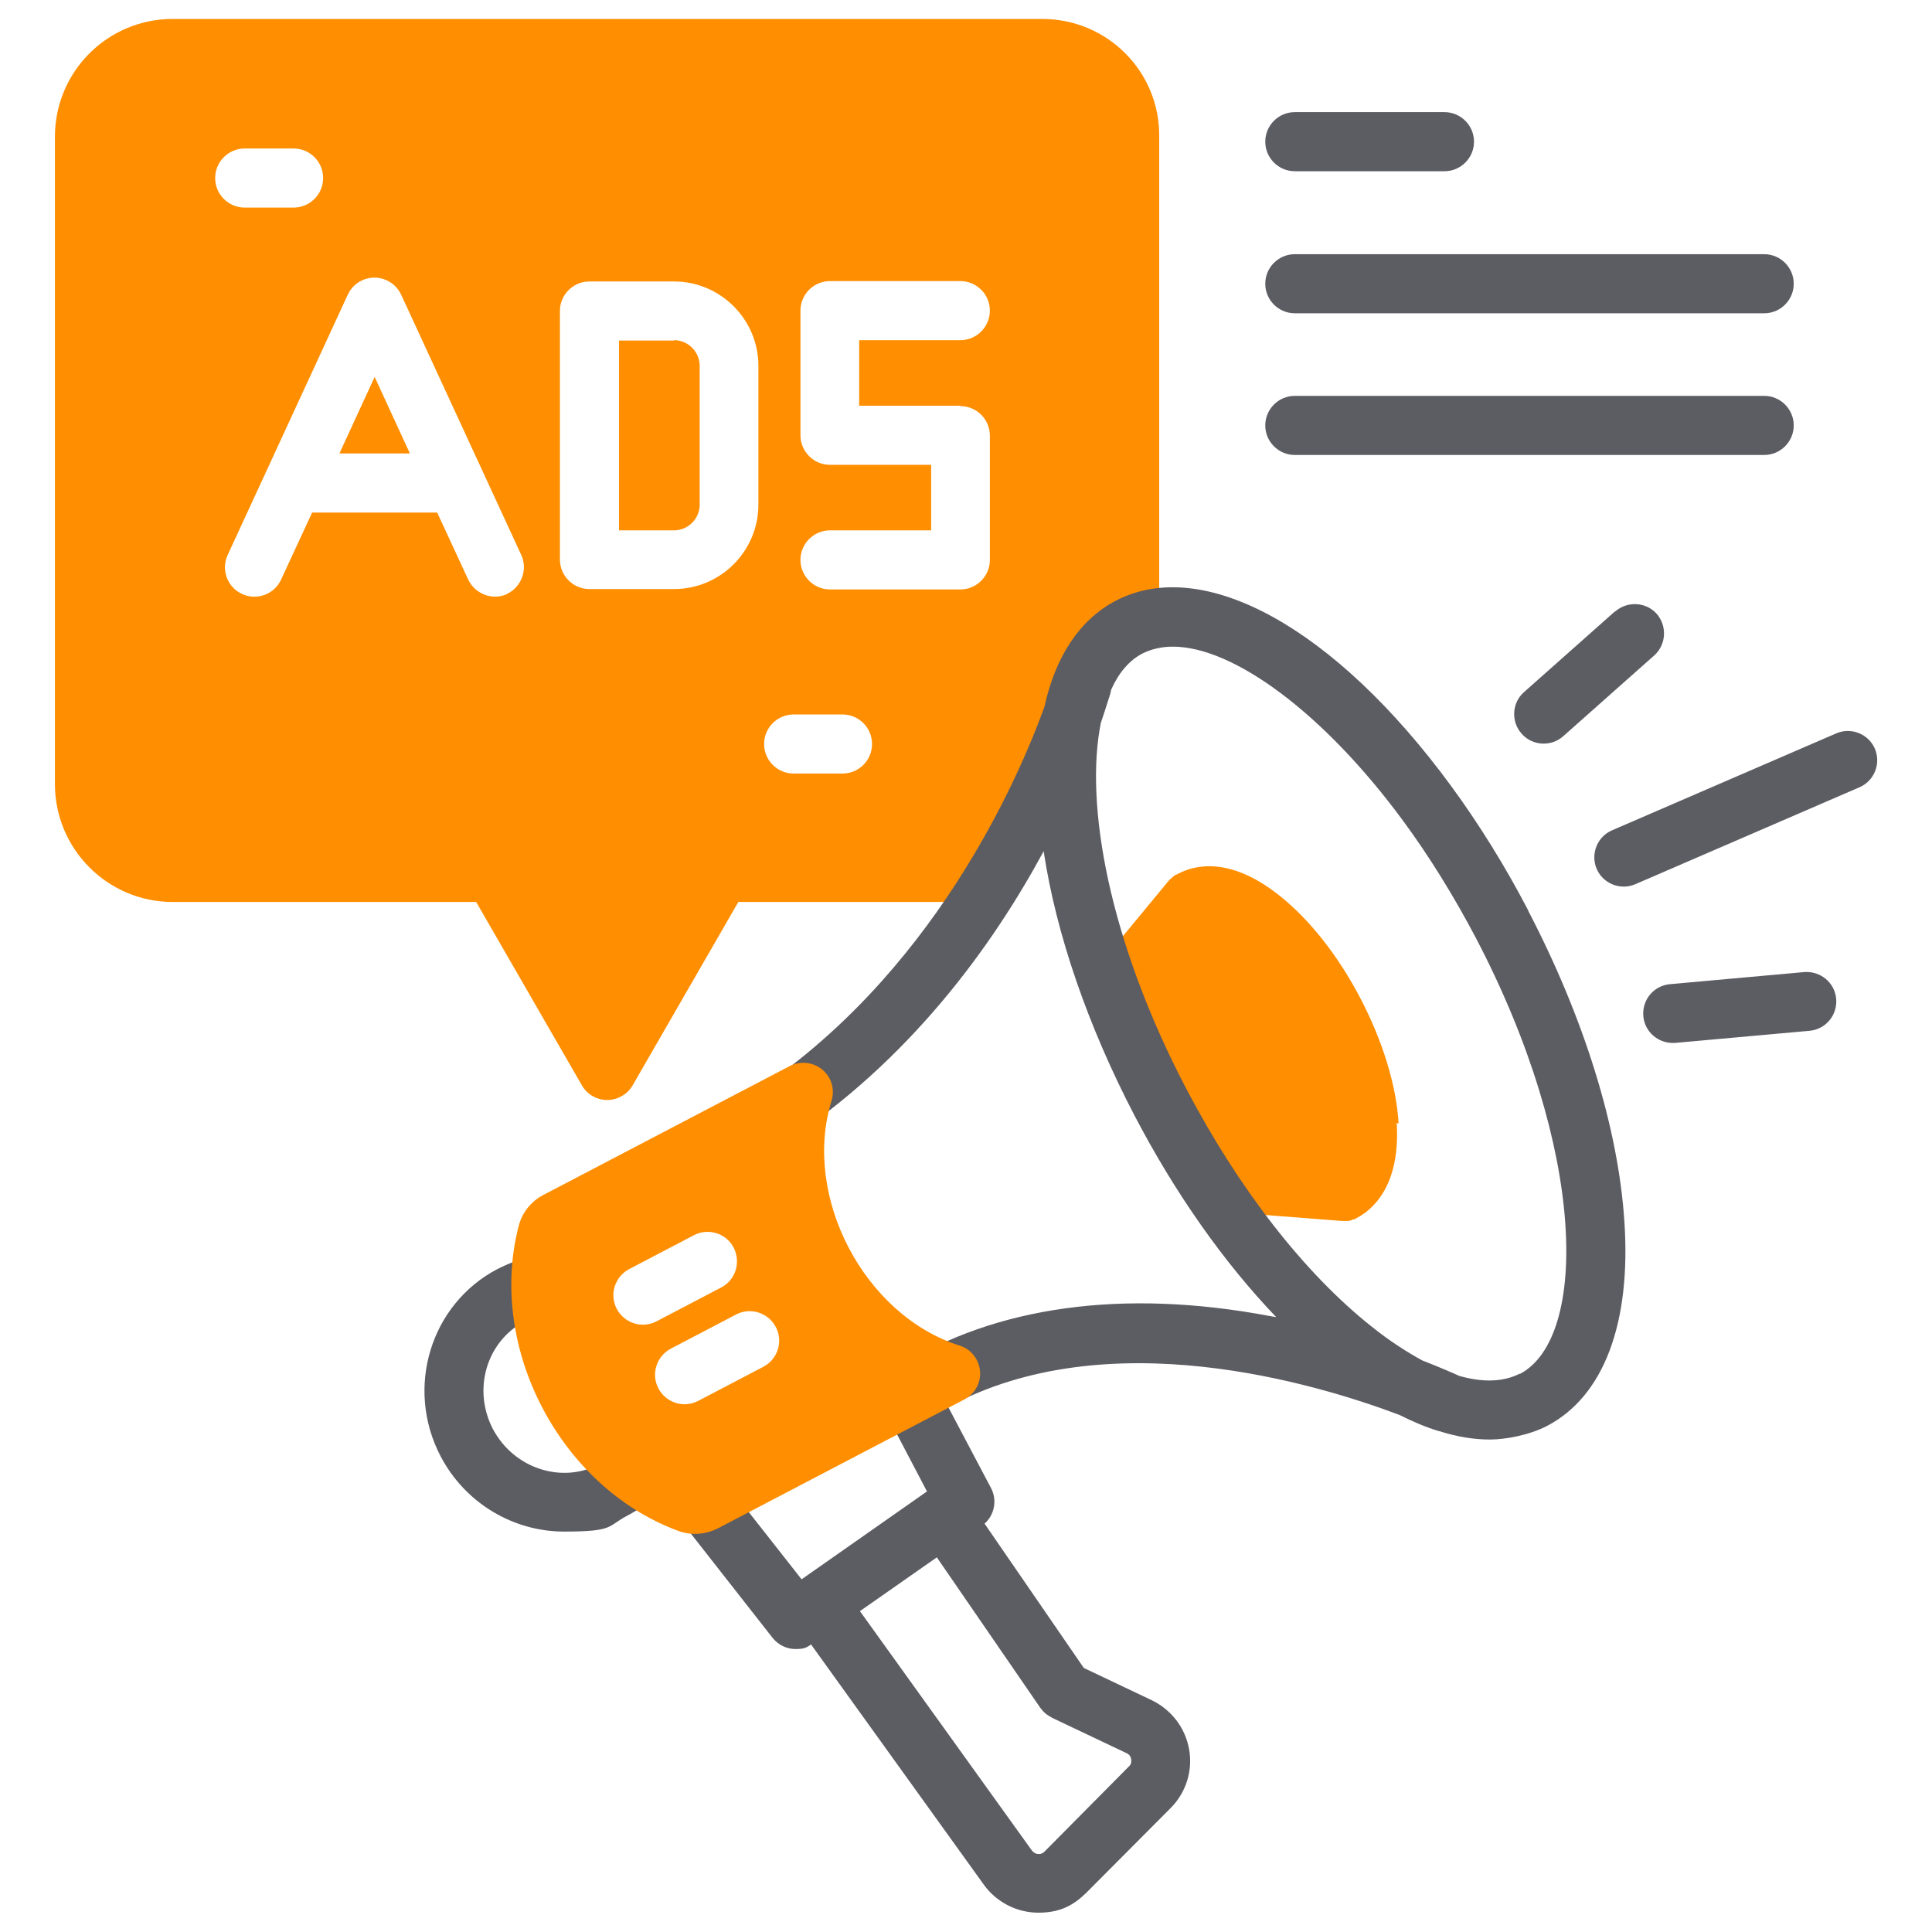
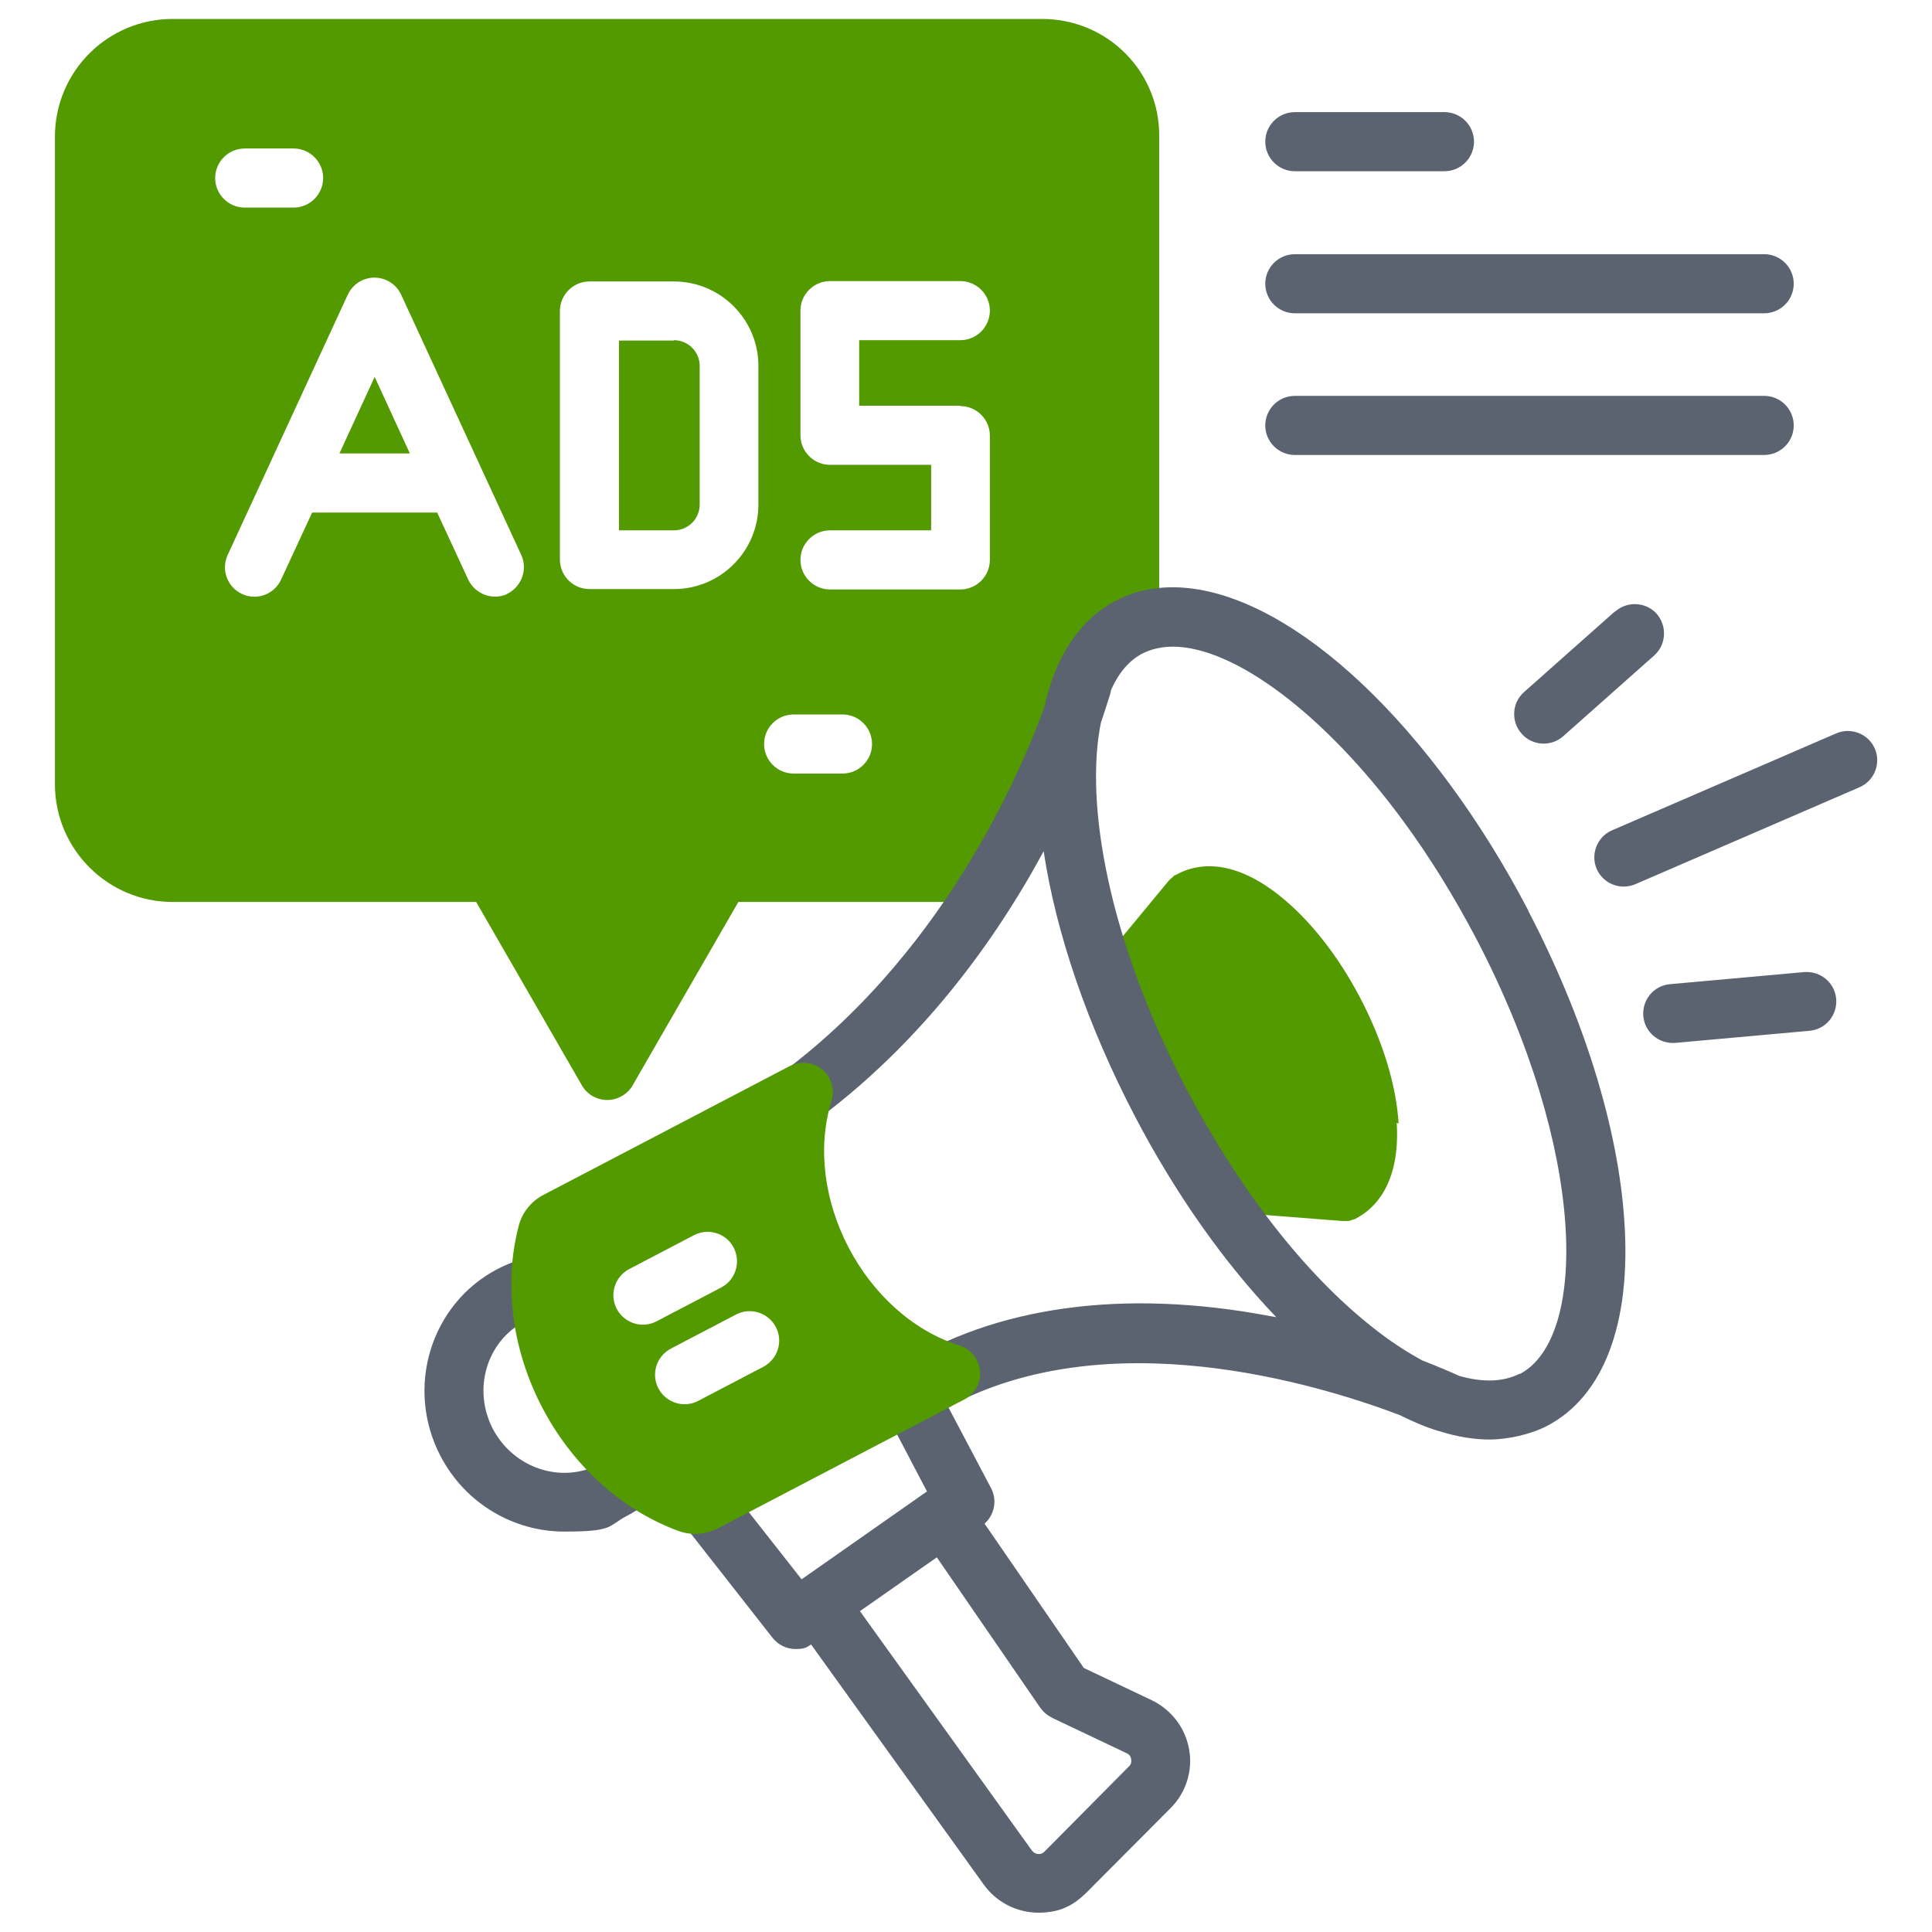
- <svg xmlns="http://www.w3.org/2000/svg" id="Capa_1" version="1.1" viewBox="0 0 510 510">
+ <svg xmlns="http://www.w3.org/2000/svg" fill="#5B6270" id="Capa_1" version="1.1" viewBox="0 0 510 510">
  <defs>
-     <style>
-       .st0 {
-         fill: #5c5c63;
-       }
- 
-       .st1 {
-         fill: #ff8e00;
-       }
-     </style>
+     
  </defs>
-   <path class="st1" d="M369.2,296.6c-.6-10.1-4.2-21.8-10.1-33.1-5.9-11.3-13.5-20.9-21.5-27.2-12.9-10.2-22.1-8-26.5-5.7-.3.1-.5.3-.8.4h-.1c-.2.1-.3.2-.5.4-.1.1-.3.2-.4.4,0,0-.1,0-.2.1-.2.2-.4.4-.6.6l-19.5,23.6c-2.7,3.3-2.3,8.2,1,10.9,1.4,1.1,3.1,1.8,4.9,1.8s1.6-.1,2.3-.4c3.3,7.8,11,24.6,19.6,36.4-3.9,1.8-5.6,6.4-3.8,10.3,1.2,2.5,3.6,4.3,6.4,4.5l34.8,2.7h1.6c.3,0,.6,0,.8-.2.2,0,.4-.1.6-.2h.2c.3-.1.5-.2.8-.4h0c4.3-2.3,11.5-8.6,10.5-25.1l.5.2Z" data-original="#3366ff" />
+   <path fill="#529A00" d="M369.2,296.6c-.6-10.1-4.2-21.8-10.1-33.1-5.9-11.3-13.5-20.9-21.5-27.2-12.9-10.2-22.1-8-26.5-5.7-.3.1-.5.3-.8.4h-.1c-.2.1-.3.2-.5.4-.1.1-.3.2-.4.4,0,0-.1,0-.2.1-.2.2-.4.4-.6.6l-19.5,23.6c-2.7,3.3-2.3,8.2,1,10.9,1.4,1.1,3.1,1.8,4.9,1.8s1.6-.1,2.3-.4c3.3,7.8,11,24.6,19.6,36.4-3.9,1.8-5.6,6.4-3.8,10.3,1.2,2.5,3.6,4.3,6.4,4.5l34.8,2.7h1.6c.3,0,.6,0,.8-.2.2,0,.4-.1.6-.2h.2c.3-.1.5-.2.8-.4h0c4.3-2.3,11.5-8.6,10.5-25.1l.5.2Z" data-original="#3366ff" />
  <g>
-     <path class="st1" d="M89.6,119.7h18.6l-9.3-20.2s-9.3,20.2-9.3,20.2ZM177.9,89.9h-14.5v50.1h14.5c3.7,0,6.8-3,6.8-6.8v-36.6c0-3.7-3-6.8-6.8-6.8h0Z" data-original="#3366ff" />
-     <path class="st1" d="M275.1,5H45.6c-17.2,0-31.1,13.9-31.1,31.1v170.9c0,17.1,13.9,31.1,31.1,31.1h80.1l27.9,48.4c2.1,3.7,6.9,5,10.6,2.8,1.2-.7,2.2-1.7,2.8-2.8l27.9-48.4h63.6l15.8-41.7,29.2-32.4c.4-.3.7-.7,1-1.1,1-1.3,1.5-2.9,1.5-4.6V36.1c.2-17.2-13.7-31.1-30.9-31.1ZM56.8,47c0-4.3,3.5-7.8,7.8-7.8h12.9c4.3,0,7.8,3.5,7.8,7.8s-3.5,7.8-7.8,7.8h-12.9c-4.3,0-7.8-3.5-7.8-7.8ZM133.9,156.8c-3.9,1.8-8.5,0-10.3-3.8l-8.2-17.7h-33l-8.2,17.7c-1.8,3.9-6.4,5.6-10.3,3.8-3.9-1.8-5.6-6.4-3.8-10.3h0l31.7-68.7c1.8-3.9,6.4-5.6,10.3-3.8,1.7.8,3,2.1,3.8,3.8l31.7,68.7c1.8,3.9,0,8.5-3.8,10.3h0ZM200.2,133.2c0,12.3-10,22.3-22.3,22.3h-22.3c-4.3,0-7.8-3.5-7.8-7.8v-65.6c0-4.3,3.5-7.8,7.8-7.8h22.3c12.3,0,22.3,10,22.3,22.3v36.6h0ZM222.4,204.2h-12.9c-4.3,0-7.8-3.5-7.8-7.8s3.5-7.8,7.8-7.8h12.9c4.3,0,7.8,3.5,7.8,7.8s-3.5,7.8-7.8,7.8h0ZM253.5,107.2c4.3,0,7.8,3.5,7.8,7.8h0v32.8c0,4.3-3.5,7.8-7.8,7.8h-34.4c-4.3,0-7.8-3.5-7.8-7.8s3.5-7.8,7.8-7.8h26.7v-17.3h-26.7c-4.3,0-7.8-3.5-7.8-7.8v-32.9c0-4.3,3.5-7.8,7.8-7.8h34.4c4.3,0,7.8,3.5,7.8,7.8s-3.5,7.8-7.8,7.8h-26.7v17.3h26.7Z" data-original="#3366ff" />
+     <path fill="#529A00" d="M89.6,119.7h18.6l-9.3-20.2s-9.3,20.2-9.3,20.2ZM177.9,89.9h-14.5v50.1h14.5c3.7,0,6.8-3,6.8-6.8v-36.6c0-3.7-3-6.8-6.8-6.8h0Z" data-original="#3366ff" />
+     <path fill="#529A00" d="M275.1,5H45.6c-17.2,0-31.1,13.9-31.1,31.1v170.9c0,17.1,13.9,31.1,31.1,31.1h80.1l27.9,48.4c2.1,3.7,6.9,5,10.6,2.8,1.2-.7,2.2-1.7,2.8-2.8l27.9-48.4h63.6l15.8-41.7,29.2-32.4c.4-.3.7-.7,1-1.1,1-1.3,1.5-2.9,1.5-4.6V36.1c.2-17.2-13.7-31.1-30.9-31.1ZM56.8,47c0-4.3,3.5-7.8,7.8-7.8h12.9c4.3,0,7.8,3.5,7.8,7.8s-3.5,7.8-7.8,7.8h-12.9c-4.3,0-7.8-3.5-7.8-7.8ZM133.9,156.8c-3.9,1.8-8.5,0-10.3-3.8l-8.2-17.7h-33l-8.2,17.7c-1.8,3.9-6.4,5.6-10.3,3.8-3.9-1.8-5.6-6.4-3.8-10.3h0l31.7-68.7c1.8-3.9,6.4-5.6,10.3-3.8,1.7.8,3,2.1,3.8,3.8l31.7,68.7c1.8,3.9,0,8.5-3.8,10.3h0ZM200.2,133.2c0,12.3-10,22.3-22.3,22.3h-22.3c-4.3,0-7.8-3.5-7.8-7.8v-65.6c0-4.3,3.5-7.8,7.8-7.8h22.3c12.3,0,22.3,10,22.3,22.3v36.6h0ZM222.4,204.2h-12.9c-4.3,0-7.8-3.5-7.8-7.8s3.5-7.8,7.8-7.8h12.9c4.3,0,7.8,3.5,7.8,7.8s-3.5,7.8-7.8,7.8h0ZM253.5,107.2c4.3,0,7.8,3.5,7.8,7.8h0v32.8c0,4.3-3.5,7.8-7.8,7.8h-34.4c-4.3,0-7.8-3.5-7.8-7.8s3.5-7.8,7.8-7.8h26.7v-17.3h-26.7c-4.3,0-7.8-3.5-7.8-7.8v-32.9c0-4.3,3.5-7.8,7.8-7.8h34.4c4.3,0,7.8,3.5,7.8,7.8s-3.5,7.8-7.8,7.8h-26.7v17.3h26.7Z" data-original="#3366ff" />
  </g>
-   <path class="st0" d="M403.4,240.3c-6.1-11.7-13-22.8-20.4-32.9-30.6-41.7-65.4-60.9-88.5-48.8-9.5,5-15.9,14.7-18.8,28-7.1,19.6-29.7,71.3-77.6,102.4-3.6,2.3-4.6,7.1-2.3,10.7s7.1,4.6,10.7,2.3c33.7-21.9,55.6-52.5,69-77.3,3.3,21.9,11.7,46.2,24,69.8,10.7,20.5,23.6,38.8,37.4,53.2-.6-.1-1.2-.2-1.7-.3-38.7-7.3-72.6-2.6-98.1,13.5-2.2,1.4-3.6,3.8-3.6,6.4-.6,2-.5,4.2.5,6l10.7,20.4-33.1,23.2-19.8-25.2c-2.6-3.4-7.5-4-10.9-1.3-3.4,2.6-4,7.5-1.3,10.9l24.3,31c1.5,1.9,3.7,3,6.1,3s2.9-.4,4.1-1.2l45.6,63.4c3.3,4.6,8.7,7.4,14.4,7.4s9.2-1.9,12.6-5.2l22.3-22.4c4.1-4.1,5.9-9.9,4.9-15.5-1-5.7-4.7-10.5-9.9-13l-17.9-8.5-26.2-38.1c2.6-2.3,3.4-6.2,1.7-9.4l-11.3-21.4c42.1-22.8,97.1-6.2,119.1,2.1,3.6,1.8,7.1,3.3,10.5,4.3.1,0,.3,0,.4.1,4.5,1.4,8.8,2.1,13,2.1s10.5-1.2,15.1-3.6c14.9-7.8,22.2-27,20.4-53.9-1.6-24.8-10.7-53.9-25.4-82.1h0ZM277.6,453.4l19.8,9.4c.7.3,1.1.9,1.2,1.6s0,1.4-.6,1.9l-22.3,22.5c-.5.5-1.1.7-1.7.6-.6,0-1.2-.4-1.6-.9l-45.4-63.2,20.3-14.2,27.3,39.7c.8,1.1,1.8,2,3.1,2.6h-.1ZM401.2,362.6c-4.3,2.2-9.7,2.4-16,.6-1.3-.6-4.7-2.1-9.8-4.1-4.2-2.3-8.7-5.2-13.3-8.9-17.8-14.1-35.1-36.4-48.9-62.7-20.6-39.3-26.9-75.4-22.6-96.7,1.5-4.4,2.3-7.2,2.5-7.7,0-.3.2-.7.2-1,2-4.5,4.8-7.8,8.3-9.6,2.4-1.2,5.1-1.8,8-1.8,16.1,0,40,17.7,60.8,46,7,9.5,13.4,19.9,19.2,30.9,29.3,56,29.7,105.6,11.6,115.1h0ZM161.3,384.5c-1,.7-2,1.4-3,2-10.1,5.3-22.7,1.1-28.2-9.3-5.4-10.4-1.7-23.1,8.4-28.4,1-.5,2-1,3.1-1.3,4.1-1.3,6.3-5.7,5-9.8-1.3-4.1-5.7-6.3-9.8-5h0c-1.9.6-3.7,1.4-5.5,2.3-17.7,9.3-24.4,31.4-15,49.4,6.6,12.6,19.4,19.9,32.6,19.9s11.4-1.4,16.5-4.1c1.9-1,3.7-2.1,5.4-3.5,3.4-2.6,4.1-7.5,1.5-10.9s-7.5-4.1-10.9-1.5h-.1c0,.1,0,.2,0,.2ZM494.9,197.6c-1.7-3.9-6.3-5.7-10.2-4h0l-59.2,25.6c-3.9,1.7-5.7,6.3-4,10.2s6.3,5.7,10.2,4h0l59.2-25.6c3.9-1.7,5.7-6.3,4-10.2h0ZM426.3,161.4l-24,21.3c-3.2,2.8-3.5,7.8-.6,11,2.8,3.2,7.8,3.5,11,.6l24-21.3c3.2-2.9,3.4-7.8.6-11-2.8-3.1-7.7-3.4-10.9-.6h-.1ZM476.3,256.6l-35.5,3.2c-4.3.4-7.4,4.2-7,8.5.4,4.2,4.1,7.3,8.4,7l35.5-3.2c4.3-.4,7.4-4.2,7-8.5-.4-4.2-4.1-7.3-8.4-7h0ZM341.8,45.2h39.5c4.3,0,7.8-3.5,7.8-7.8s-3.5-7.8-7.8-7.8h-39.5c-4.3,0-7.8,3.5-7.8,7.8s3.5,7.8,7.8,7.8ZM341.8,82.7h123.9c4.3,0,7.8-3.5,7.8-7.8s-3.5-7.8-7.8-7.8h-123.9c-4.3,0-7.8,3.5-7.8,7.8s3.5,7.8,7.8,7.8ZM341.8,120.1h123.9c4.3,0,7.8-3.5,7.8-7.8s-3.5-7.8-7.8-7.8h-123.9c-4.3,0-7.8,3.5-7.8,7.8s3.5,7.8,7.8,7.8Z" data-original="#070606" />
-   <path class="st1" d="M258.7,361.9c-.3-3.1-2.4-5.8-5.4-6.7-25.2-8-41.6-39.4-33.8-64.6,1.3-4.1-1-8.4-5.1-9.7-2-.6-4.1-.4-5.9.5l-65,34c-3.3,1.7-5.7,4.7-6.6,8.3-8.3,32.1,11,68.9,42.1,80.4,3.5,1.3,7.3,1,10.6-.7l65-34c2.8-1.5,4.4-4.4,4.1-7.6h0ZM162.8,345.5c-2-3.8-.5-8.5,3.3-10.5l17.2-9c3.8-1.9,8.5-.4,10.4,3.4s.5,8.4-3.2,10.4l-17.2,9c-3.8,2-8.5.5-10.5-3.3h0ZM201.5,360.8l-17.2,9c-3.8,2-8.5.5-10.5-3.3h0c-2-3.8-.5-8.5,3.3-10.5l17.2-9c3.8-2,8.5-.5,10.5,3.3h0c2,3.8.5,8.5-3.3,10.5h0Z" data-original="#3366ff" />
+   <path fill="#5B6270" d="M403.4,240.3c-6.1-11.7-13-22.8-20.4-32.9-30.6-41.7-65.4-60.9-88.5-48.8-9.5,5-15.9,14.7-18.8,28-7.1,19.6-29.7,71.3-77.6,102.4-3.6,2.3-4.6,7.1-2.3,10.7s7.1,4.6,10.7,2.3c33.7-21.9,55.6-52.5,69-77.3,3.3,21.9,11.7,46.2,24,69.8,10.7,20.5,23.6,38.8,37.4,53.2-.6-.1-1.2-.2-1.7-.3-38.7-7.3-72.6-2.6-98.1,13.5-2.2,1.4-3.6,3.8-3.6,6.4-.6,2-.5,4.2.5,6l10.7,20.4-33.1,23.2-19.8-25.2c-2.6-3.4-7.5-4-10.9-1.3-3.4,2.6-4,7.5-1.3,10.9l24.3,31c1.5,1.9,3.7,3,6.1,3s2.9-.4,4.1-1.2l45.6,63.4c3.3,4.6,8.7,7.4,14.4,7.4s9.2-1.9,12.6-5.2l22.3-22.4c4.1-4.1,5.9-9.9,4.9-15.5-1-5.7-4.7-10.5-9.9-13l-17.9-8.5-26.2-38.1c2.6-2.3,3.4-6.2,1.7-9.4l-11.3-21.4c42.1-22.8,97.1-6.2,119.1,2.1,3.6,1.8,7.1,3.3,10.5,4.3.1,0,.3,0,.4.1,4.5,1.4,8.8,2.1,13,2.1s10.5-1.2,15.1-3.6c14.9-7.8,22.2-27,20.4-53.9-1.6-24.8-10.7-53.9-25.4-82.1h0ZM277.6,453.4l19.8,9.4c.7.3,1.1.9,1.2,1.6s0,1.4-.6,1.9l-22.3,22.5c-.5.5-1.1.7-1.7.6-.6,0-1.2-.4-1.6-.9l-45.4-63.2,20.3-14.2,27.3,39.7c.8,1.1,1.8,2,3.1,2.6h-.1ZM401.2,362.6c-4.3,2.2-9.7,2.4-16,.6-1.3-.6-4.7-2.1-9.8-4.1-4.2-2.3-8.7-5.2-13.3-8.9-17.8-14.1-35.1-36.4-48.9-62.7-20.6-39.3-26.9-75.4-22.6-96.7,1.5-4.4,2.3-7.2,2.5-7.7,0-.3.2-.7.2-1,2-4.5,4.8-7.8,8.3-9.6,2.4-1.2,5.1-1.8,8-1.8,16.1,0,40,17.7,60.8,46,7,9.5,13.4,19.9,19.2,30.9,29.3,56,29.7,105.6,11.6,115.1h0ZM161.3,384.5c-1,.7-2,1.4-3,2-10.1,5.3-22.7,1.1-28.2-9.3-5.4-10.4-1.7-23.1,8.4-28.4,1-.5,2-1,3.1-1.3,4.1-1.3,6.3-5.7,5-9.8-1.3-4.1-5.7-6.3-9.8-5h0c-1.9.6-3.7,1.4-5.5,2.3-17.7,9.3-24.4,31.4-15,49.4,6.6,12.6,19.4,19.9,32.6,19.9s11.4-1.4,16.5-4.1c1.9-1,3.7-2.1,5.4-3.5,3.4-2.6,4.1-7.5,1.5-10.9s-7.5-4.1-10.9-1.5h-.1c0,.1,0,.2,0,.2ZM494.9,197.6c-1.7-3.9-6.3-5.7-10.2-4h0l-59.2,25.6c-3.9,1.7-5.7,6.3-4,10.2s6.3,5.7,10.2,4h0l59.2-25.6c3.9-1.7,5.7-6.3,4-10.2h0ZM426.3,161.4l-24,21.3c-3.2,2.8-3.5,7.8-.6,11,2.8,3.2,7.8,3.5,11,.6l24-21.3c3.2-2.9,3.4-7.8.6-11-2.8-3.1-7.7-3.4-10.9-.6h-.1ZM476.3,256.6l-35.5,3.2c-4.3.4-7.4,4.2-7,8.5.4,4.2,4.1,7.3,8.4,7l35.5-3.2c4.3-.4,7.4-4.2,7-8.5-.4-4.2-4.1-7.3-8.4-7h0ZM341.8,45.2h39.5c4.3,0,7.8-3.5,7.8-7.8s-3.5-7.8-7.8-7.8h-39.5c-4.3,0-7.8,3.5-7.8,7.8s3.5,7.8,7.8,7.8ZM341.8,82.7h123.9c4.3,0,7.8-3.5,7.8-7.8s-3.5-7.8-7.8-7.8h-123.9c-4.3,0-7.8,3.5-7.8,7.8s3.5,7.8,7.8,7.8ZM341.8,120.1h123.9c4.3,0,7.8-3.5,7.8-7.8s-3.5-7.8-7.8-7.8h-123.9c-4.3,0-7.8,3.5-7.8,7.8s3.5,7.8,7.8,7.8Z" data-original="#070606" />
+   <path fill="#529A00" d="M258.7,361.9c-.3-3.1-2.4-5.8-5.4-6.7-25.2-8-41.6-39.4-33.8-64.6,1.3-4.1-1-8.4-5.1-9.7-2-.6-4.1-.4-5.9.5l-65,34c-3.3,1.7-5.7,4.7-6.6,8.3-8.3,32.1,11,68.9,42.1,80.4,3.5,1.3,7.3,1,10.6-.7l65-34c2.8-1.5,4.4-4.4,4.1-7.6h0ZM162.8,345.5c-2-3.8-.5-8.5,3.3-10.5l17.2-9c3.8-1.9,8.5-.4,10.4,3.4s.5,8.4-3.2,10.4l-17.2,9c-3.8,2-8.5.5-10.5-3.3h0ZM201.5,360.8l-17.2,9c-3.8,2-8.5.5-10.5-3.3h0c-2-3.8-.5-8.5,3.3-10.5l17.2-9c3.8-2,8.5-.5,10.5,3.3h0c2,3.8.5,8.5-3.3,10.5h0Z" data-original="#3366ff" />
</svg>
